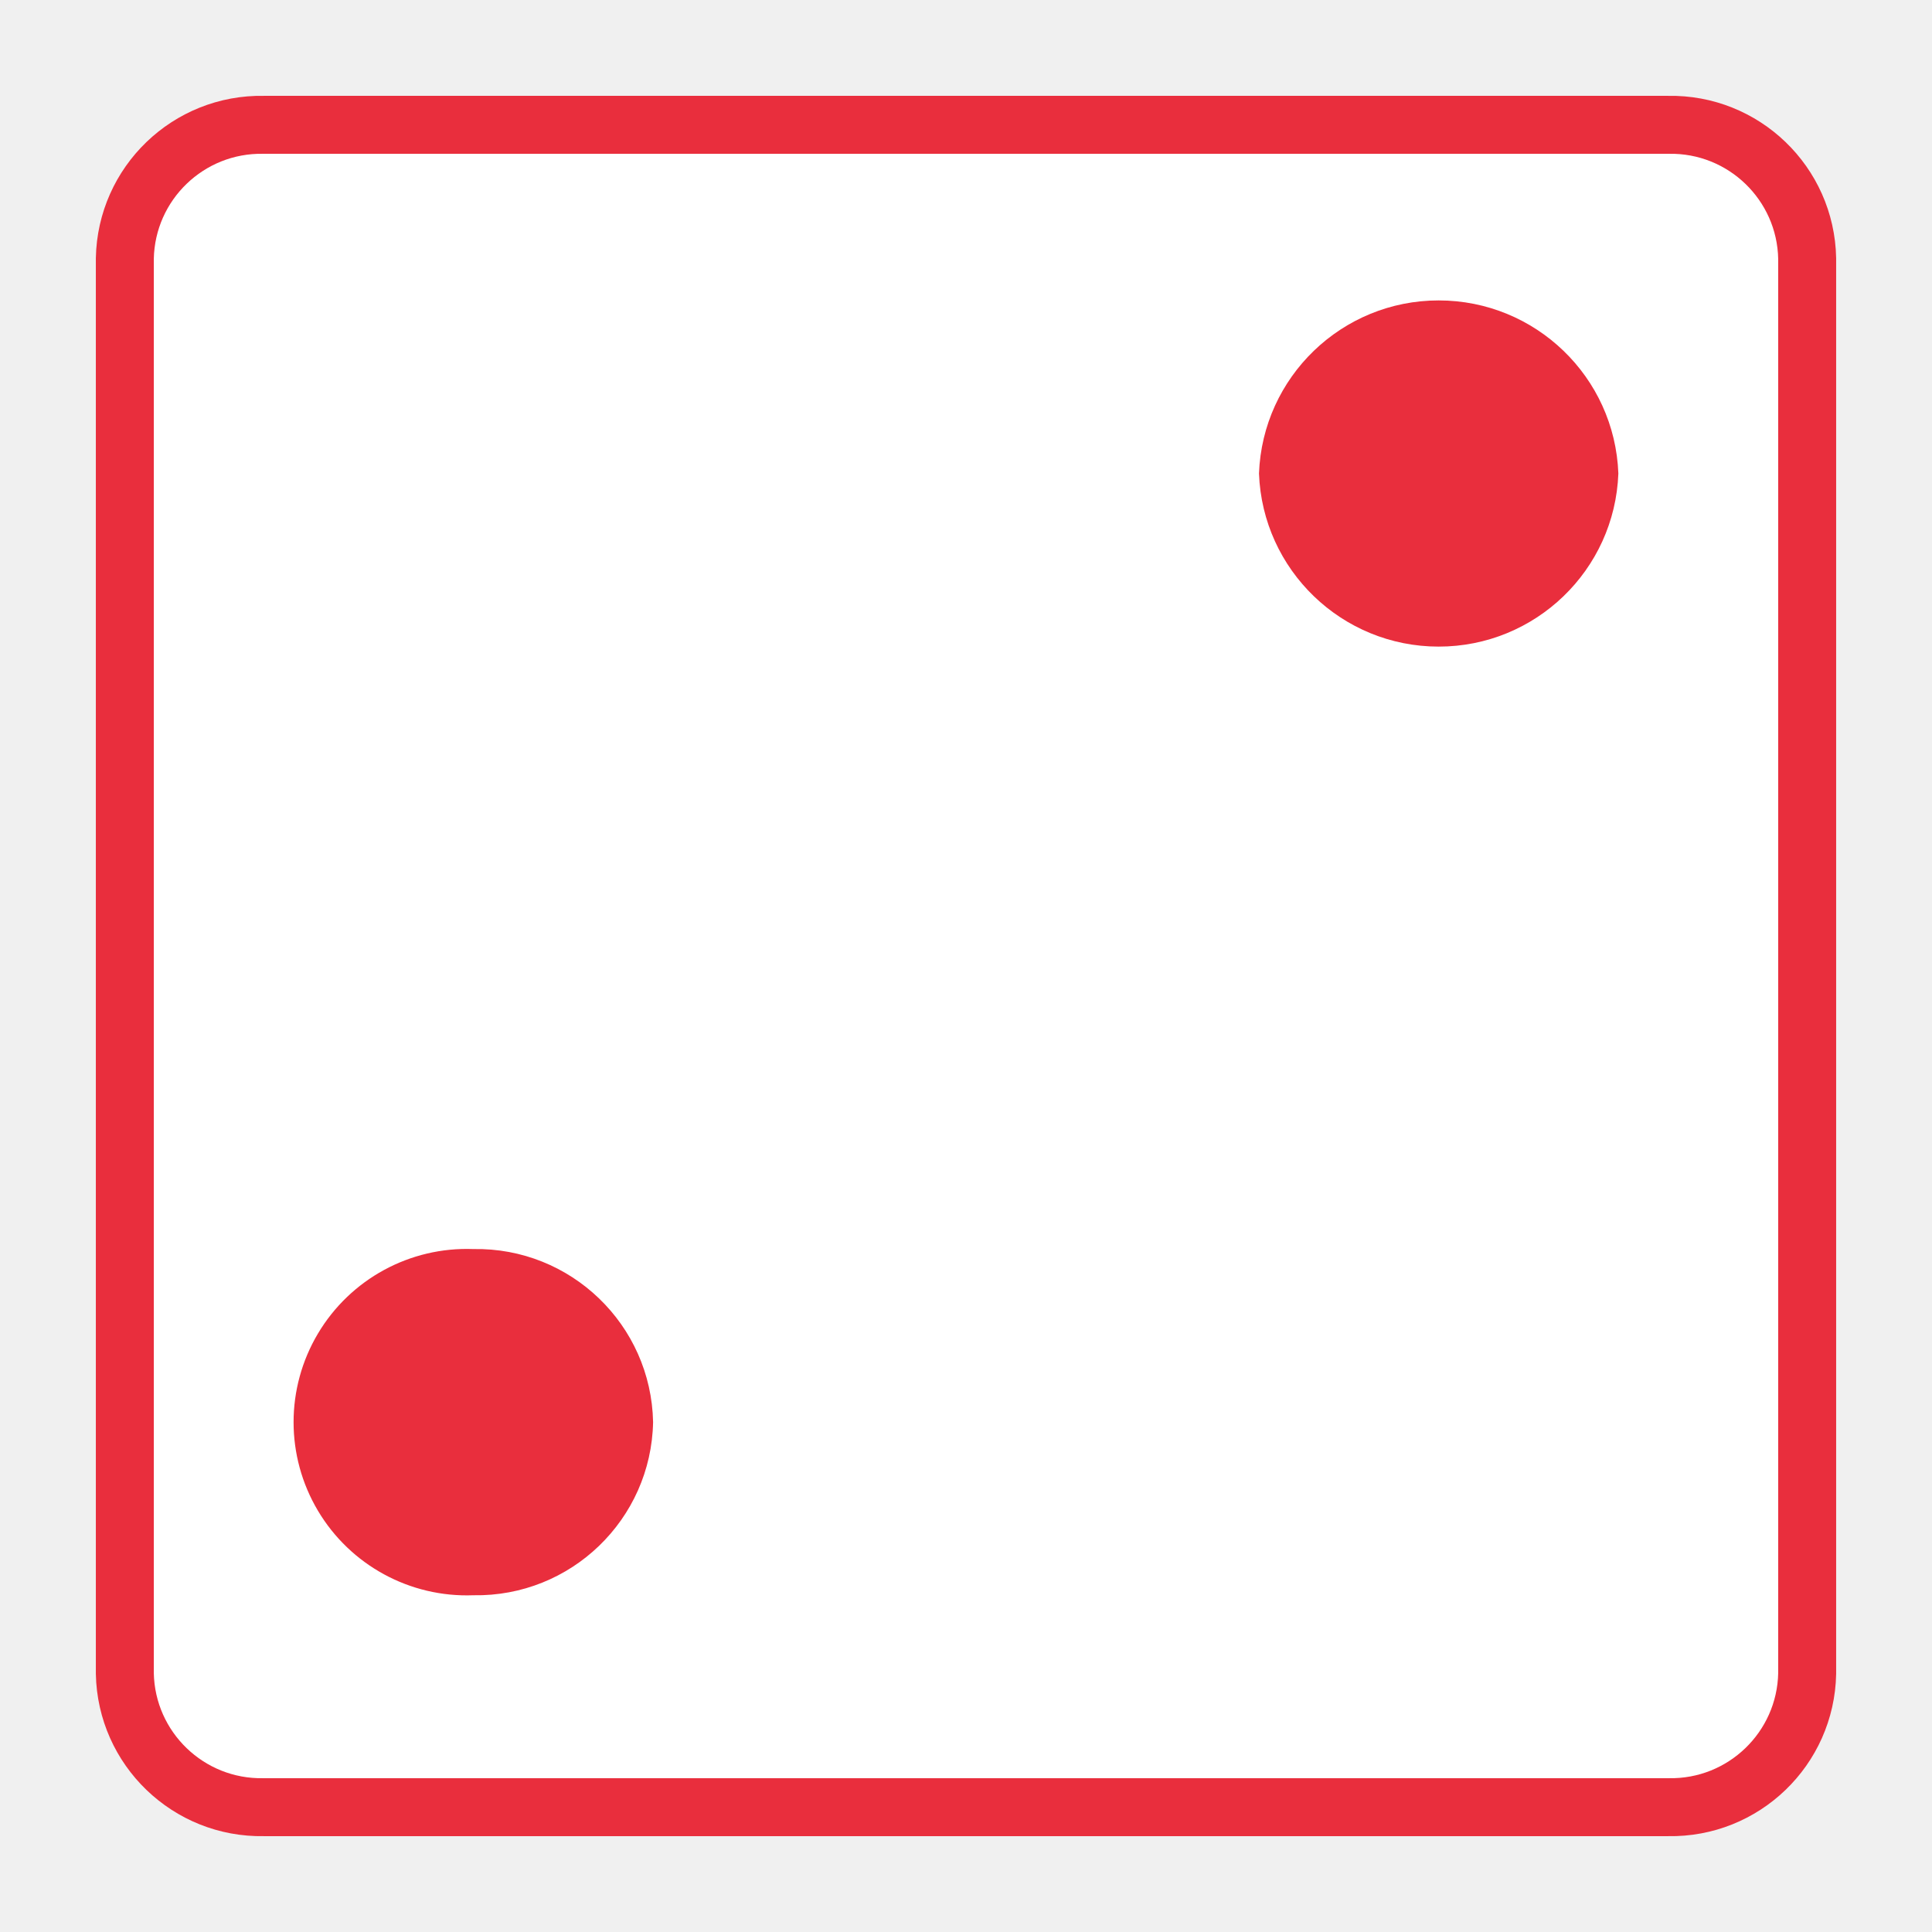
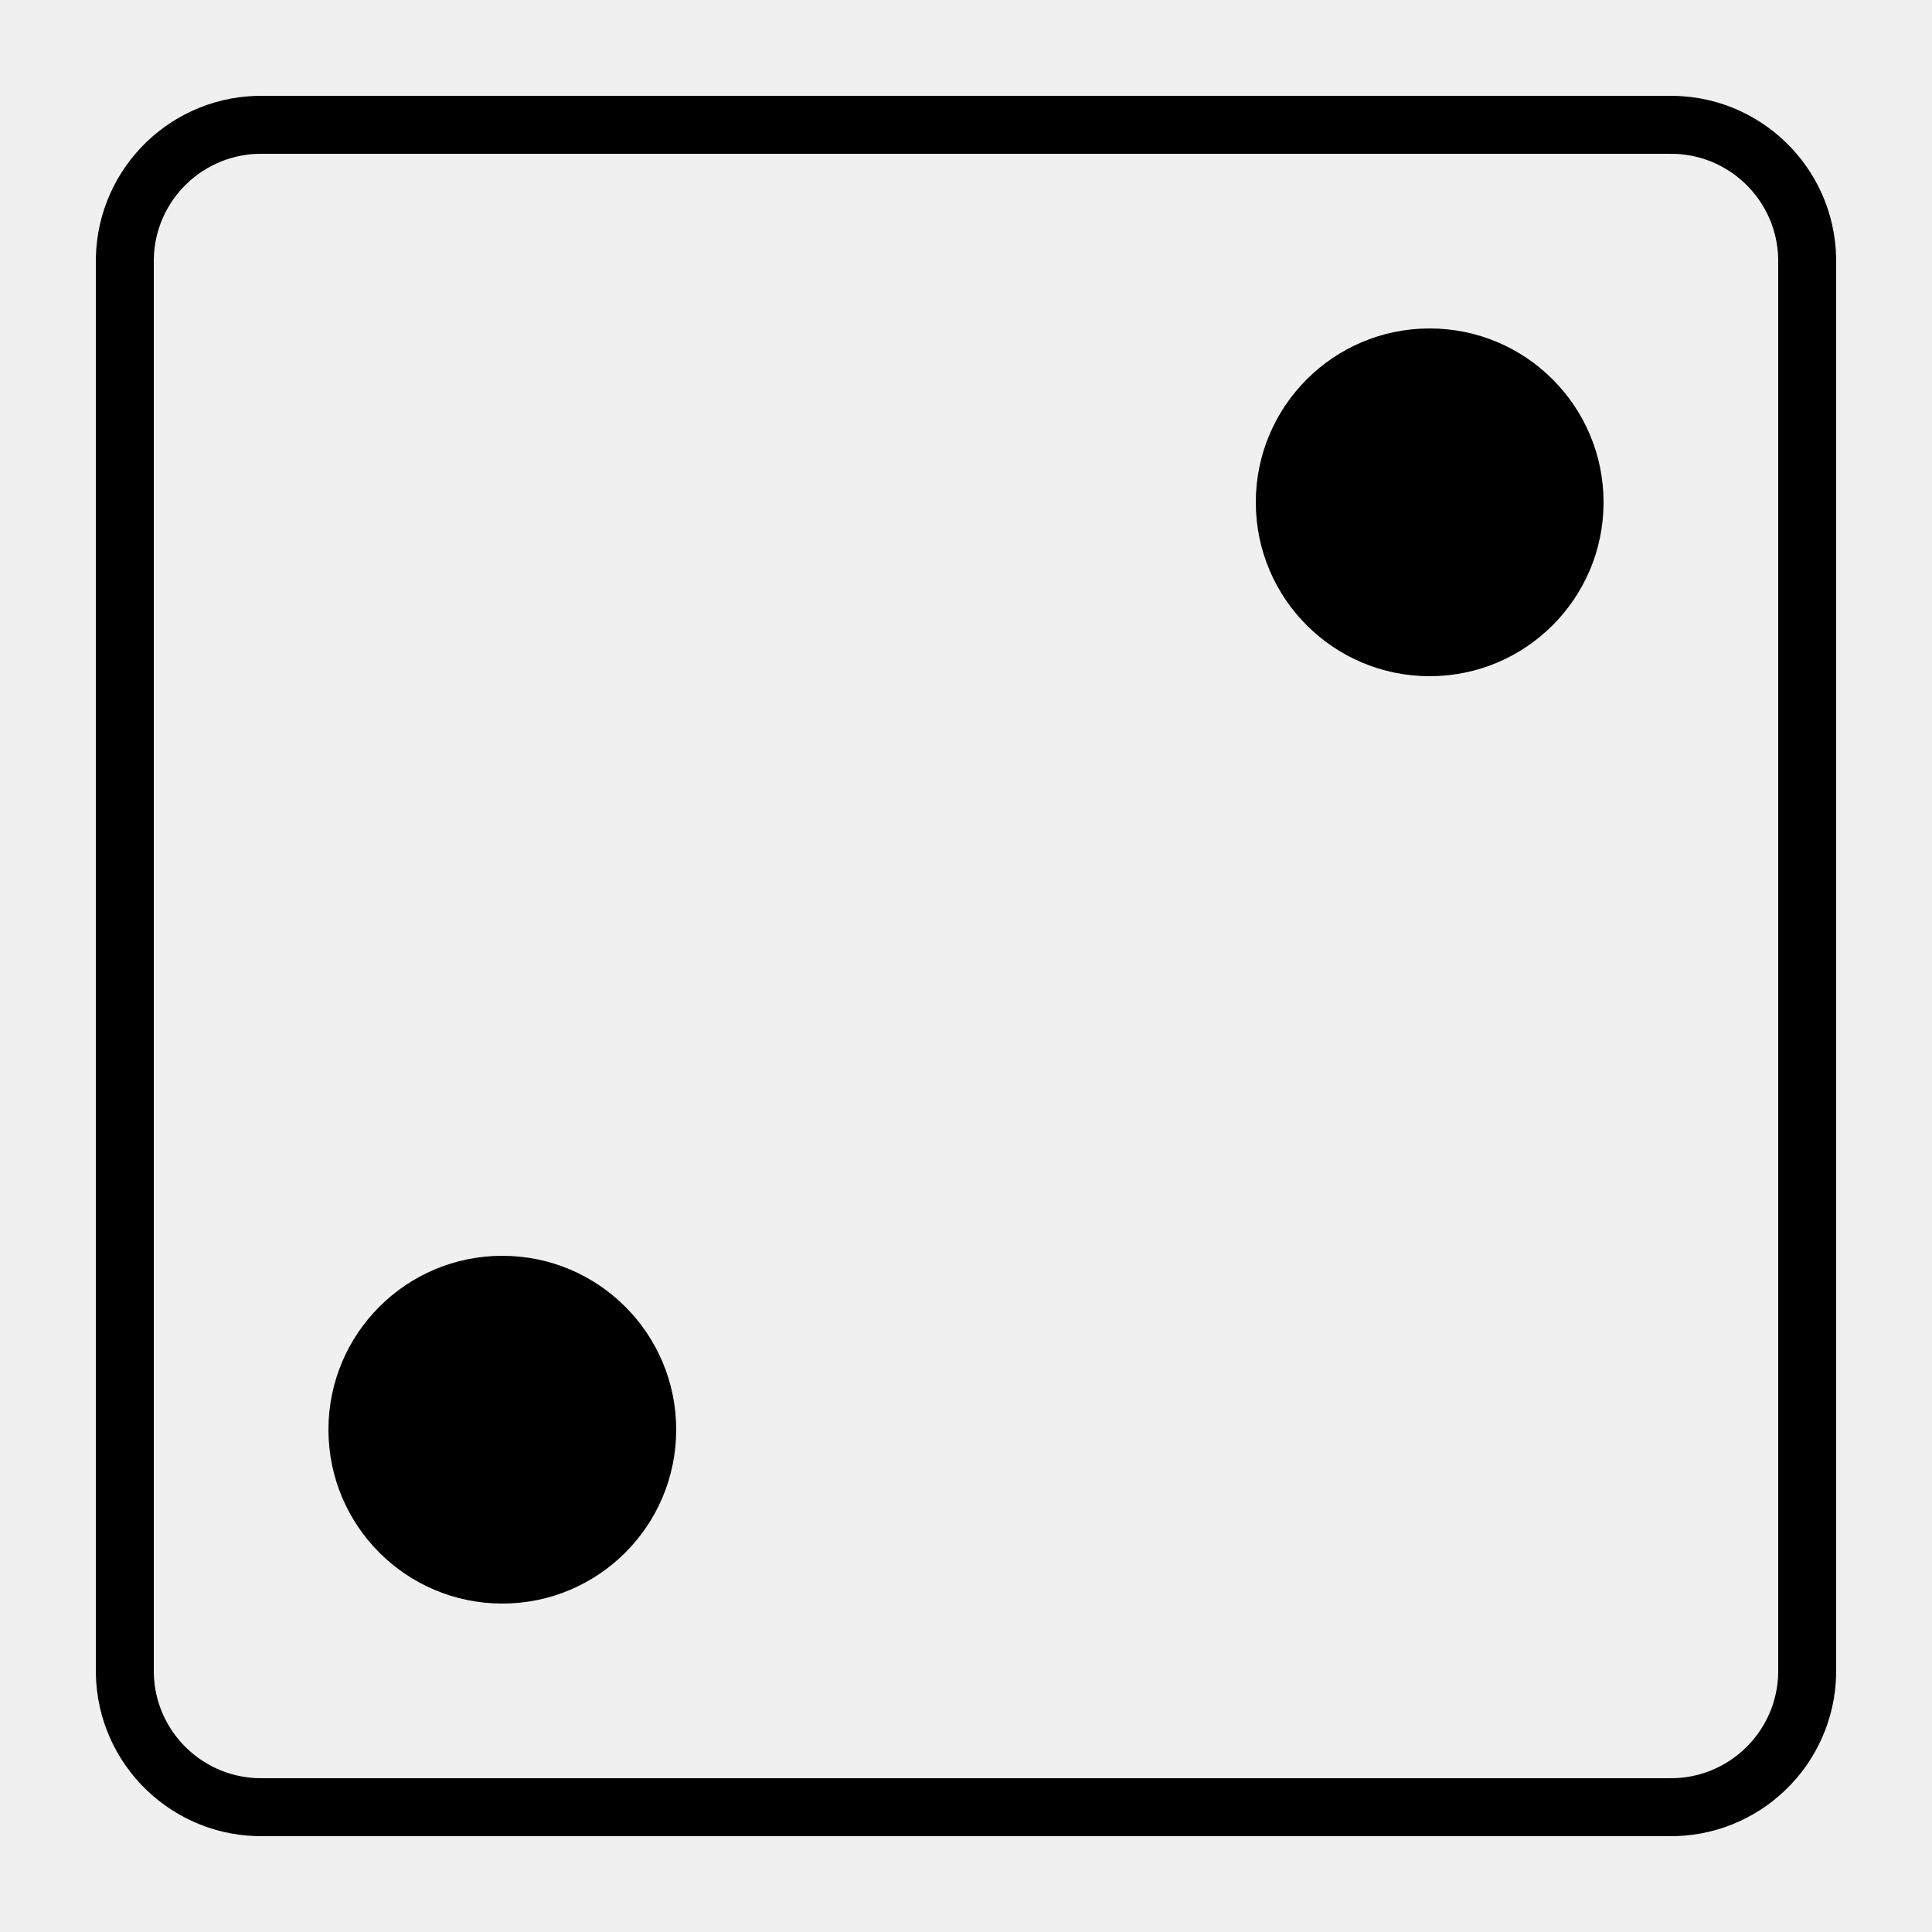
- <svg xmlns="http://www.w3.org/2000/svg" id="Layer_1" data-name="Layer 1" width="100" height="100" viewBox="0 0 100 100">
+ <svg xmlns="http://www.w3.org/2000/svg" class="die" width="100" height="100" viewBox="0 0 100 100">
  <g>
-     <path d="M6.461,13.379v73.239a7.058,7.058,0,0,0,7.187,6.921H86.352a7.058,7.058,0,0,0,7.187-6.921V13.379a7.055,7.055,0,0,0-7.184-6.918H13.645A7.055,7.055,0,0,0,6.461,13.379Z" style="fill: #fff;stroke: #e92e3d;stroke-miterlimit: 10;stroke-width: 3px" />
-     <path d="M33.804,73.608A9.141,9.141,0,0,1,24.503,82.57a8.966,8.966,0,1,1,0-17.919A9.14,9.14,0,0,1,33.804,73.608Z" style="fill: #e92e3d" />
-     <path d="M83.766,24.509a9.307,9.307,0,0,1-18.601,0,9.307,9.307,0,0,1,18.601,0Z" style="fill: #e92e3d" />
+     <path d="M6.461,13.379v73.239a7.058,7.058,0,0,0,7.187,6.921H86.352a7.058,7.058,0,0,0,7.187-6.921V13.379a7.055,7.055,0,0,0-7.184-6.918H13.645A7.055,7.055,0,0,0,6.461,13.379Z" style="fill: none;stroke: currentColor;stroke-miterlimit: 10;stroke-width: 3px" />
+     <ellipse cx="74" cy="26" rx="9" ry="9" style="fill: currentColor;" />
+     <ellipse cx="26" cy="74" rx="9" ry="9" style="fill: currentColor;" />
  </g>
</svg>
